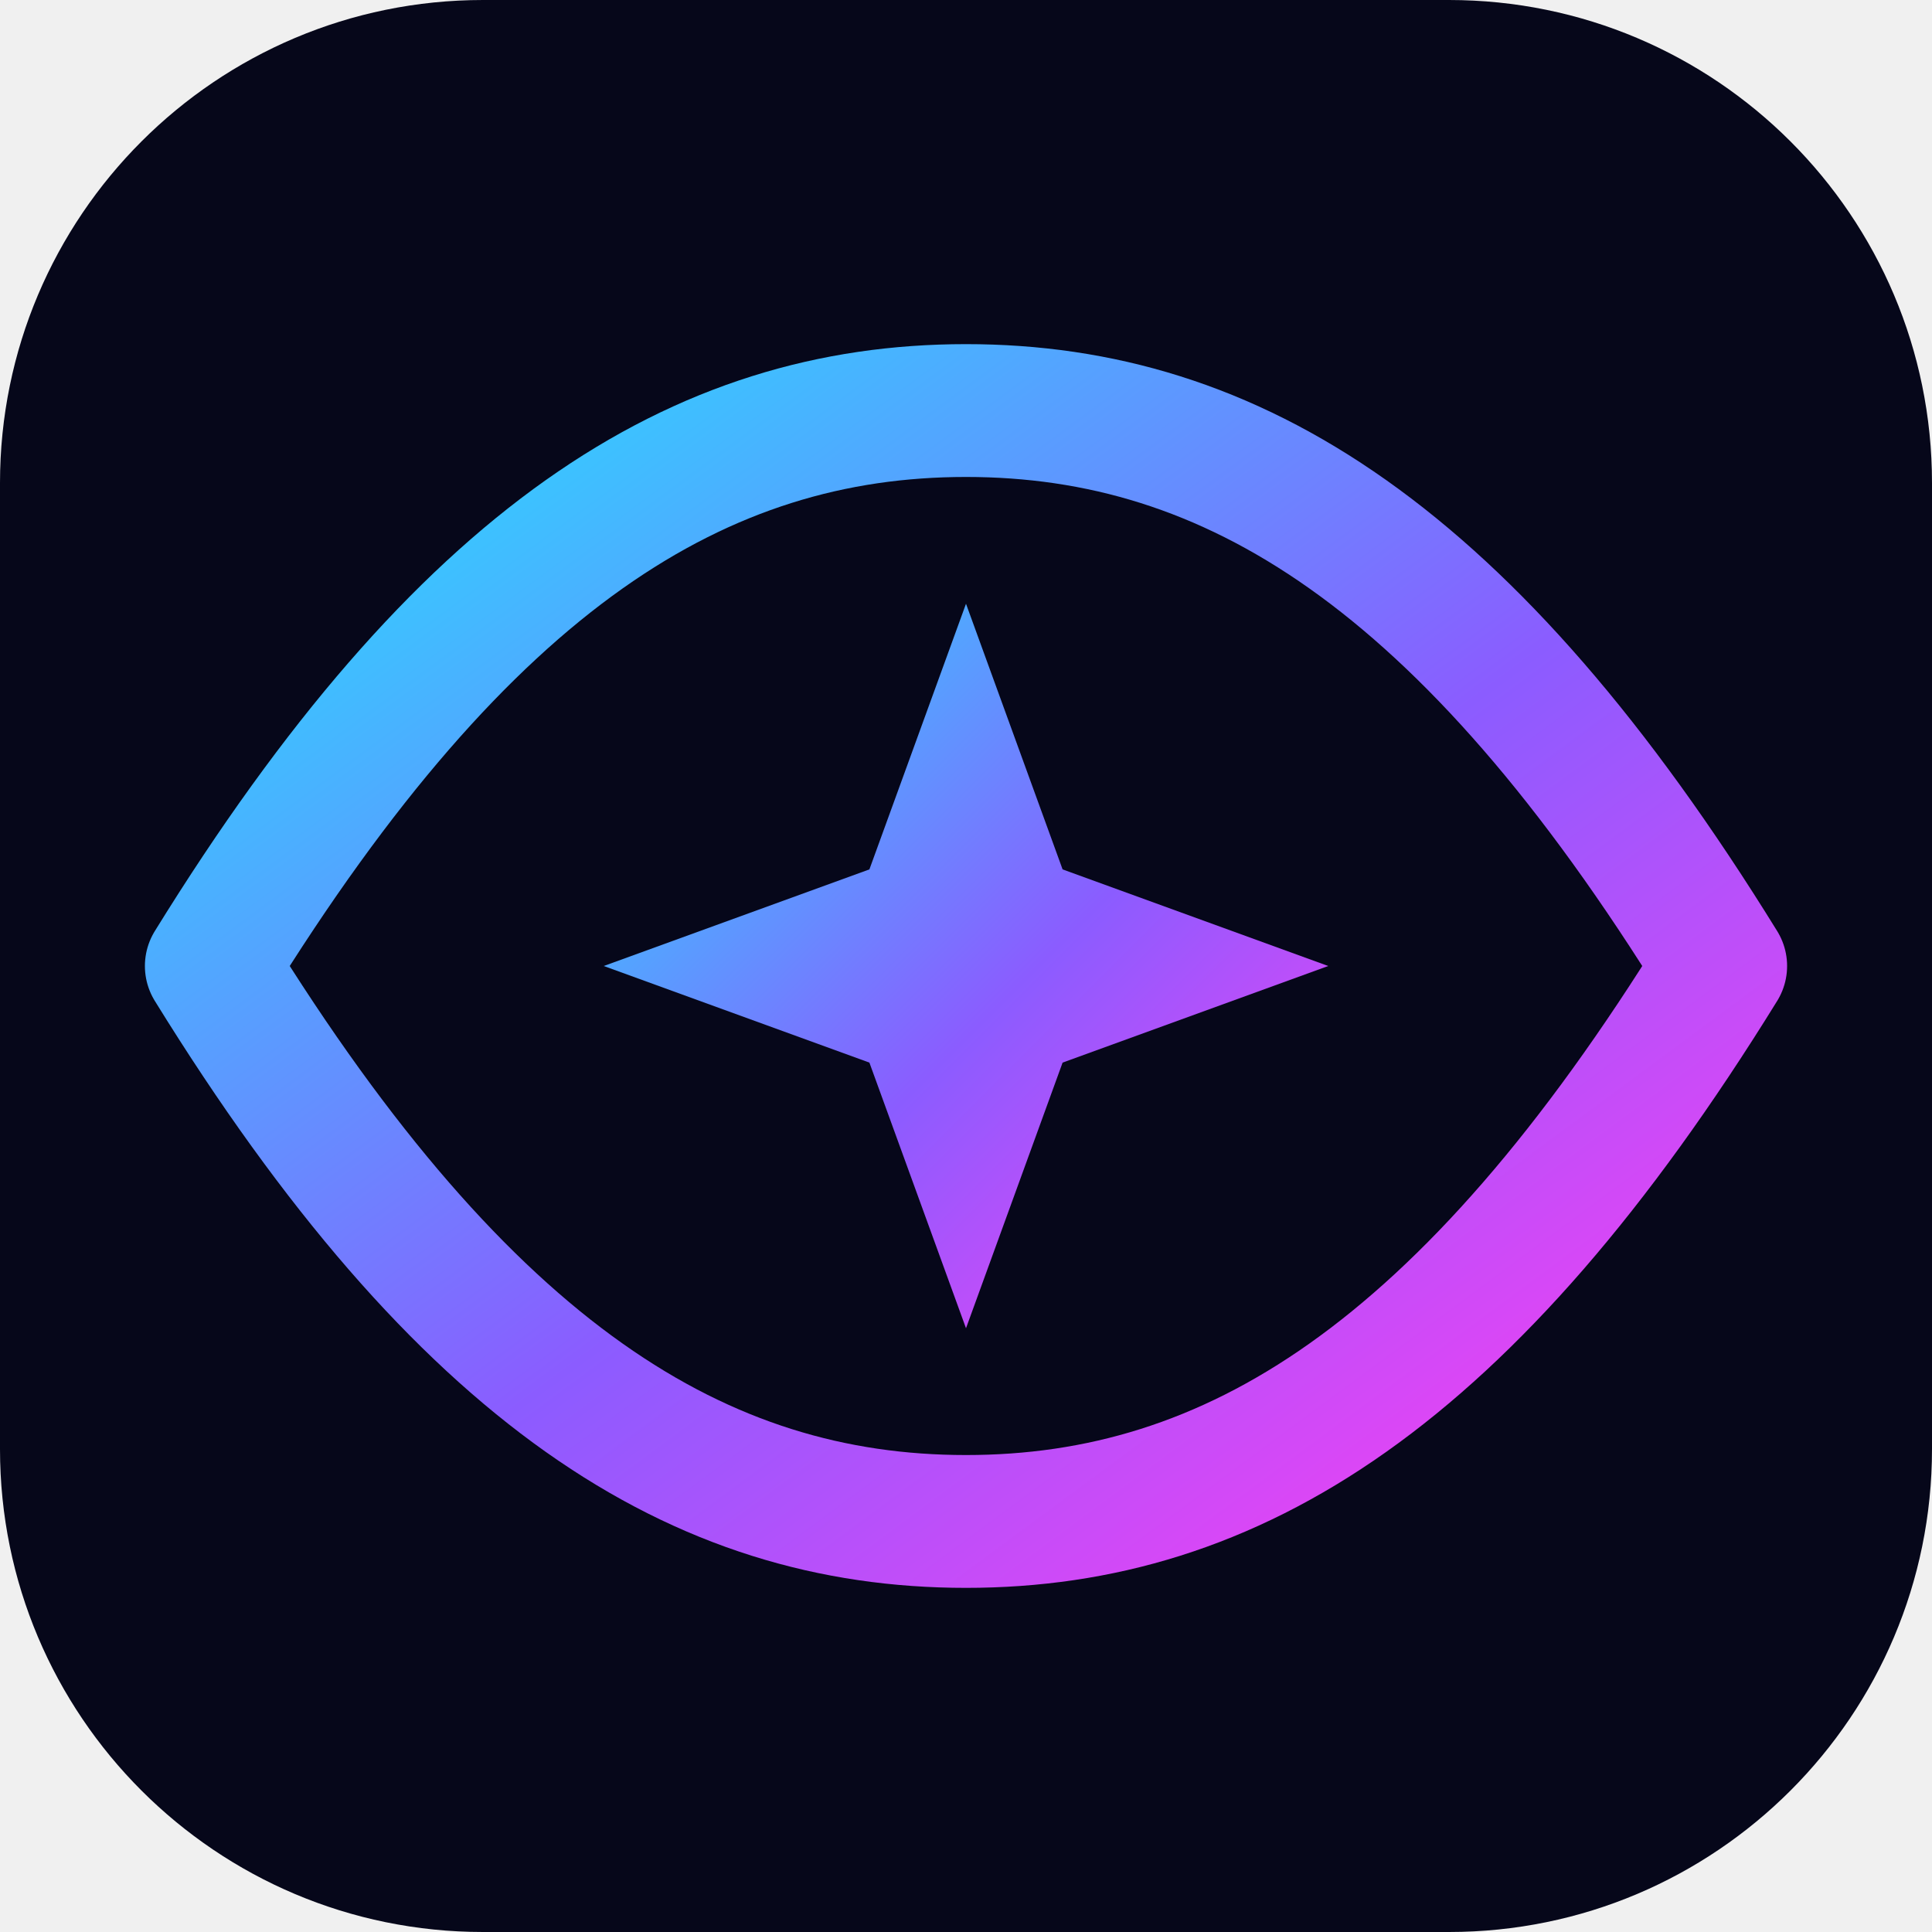
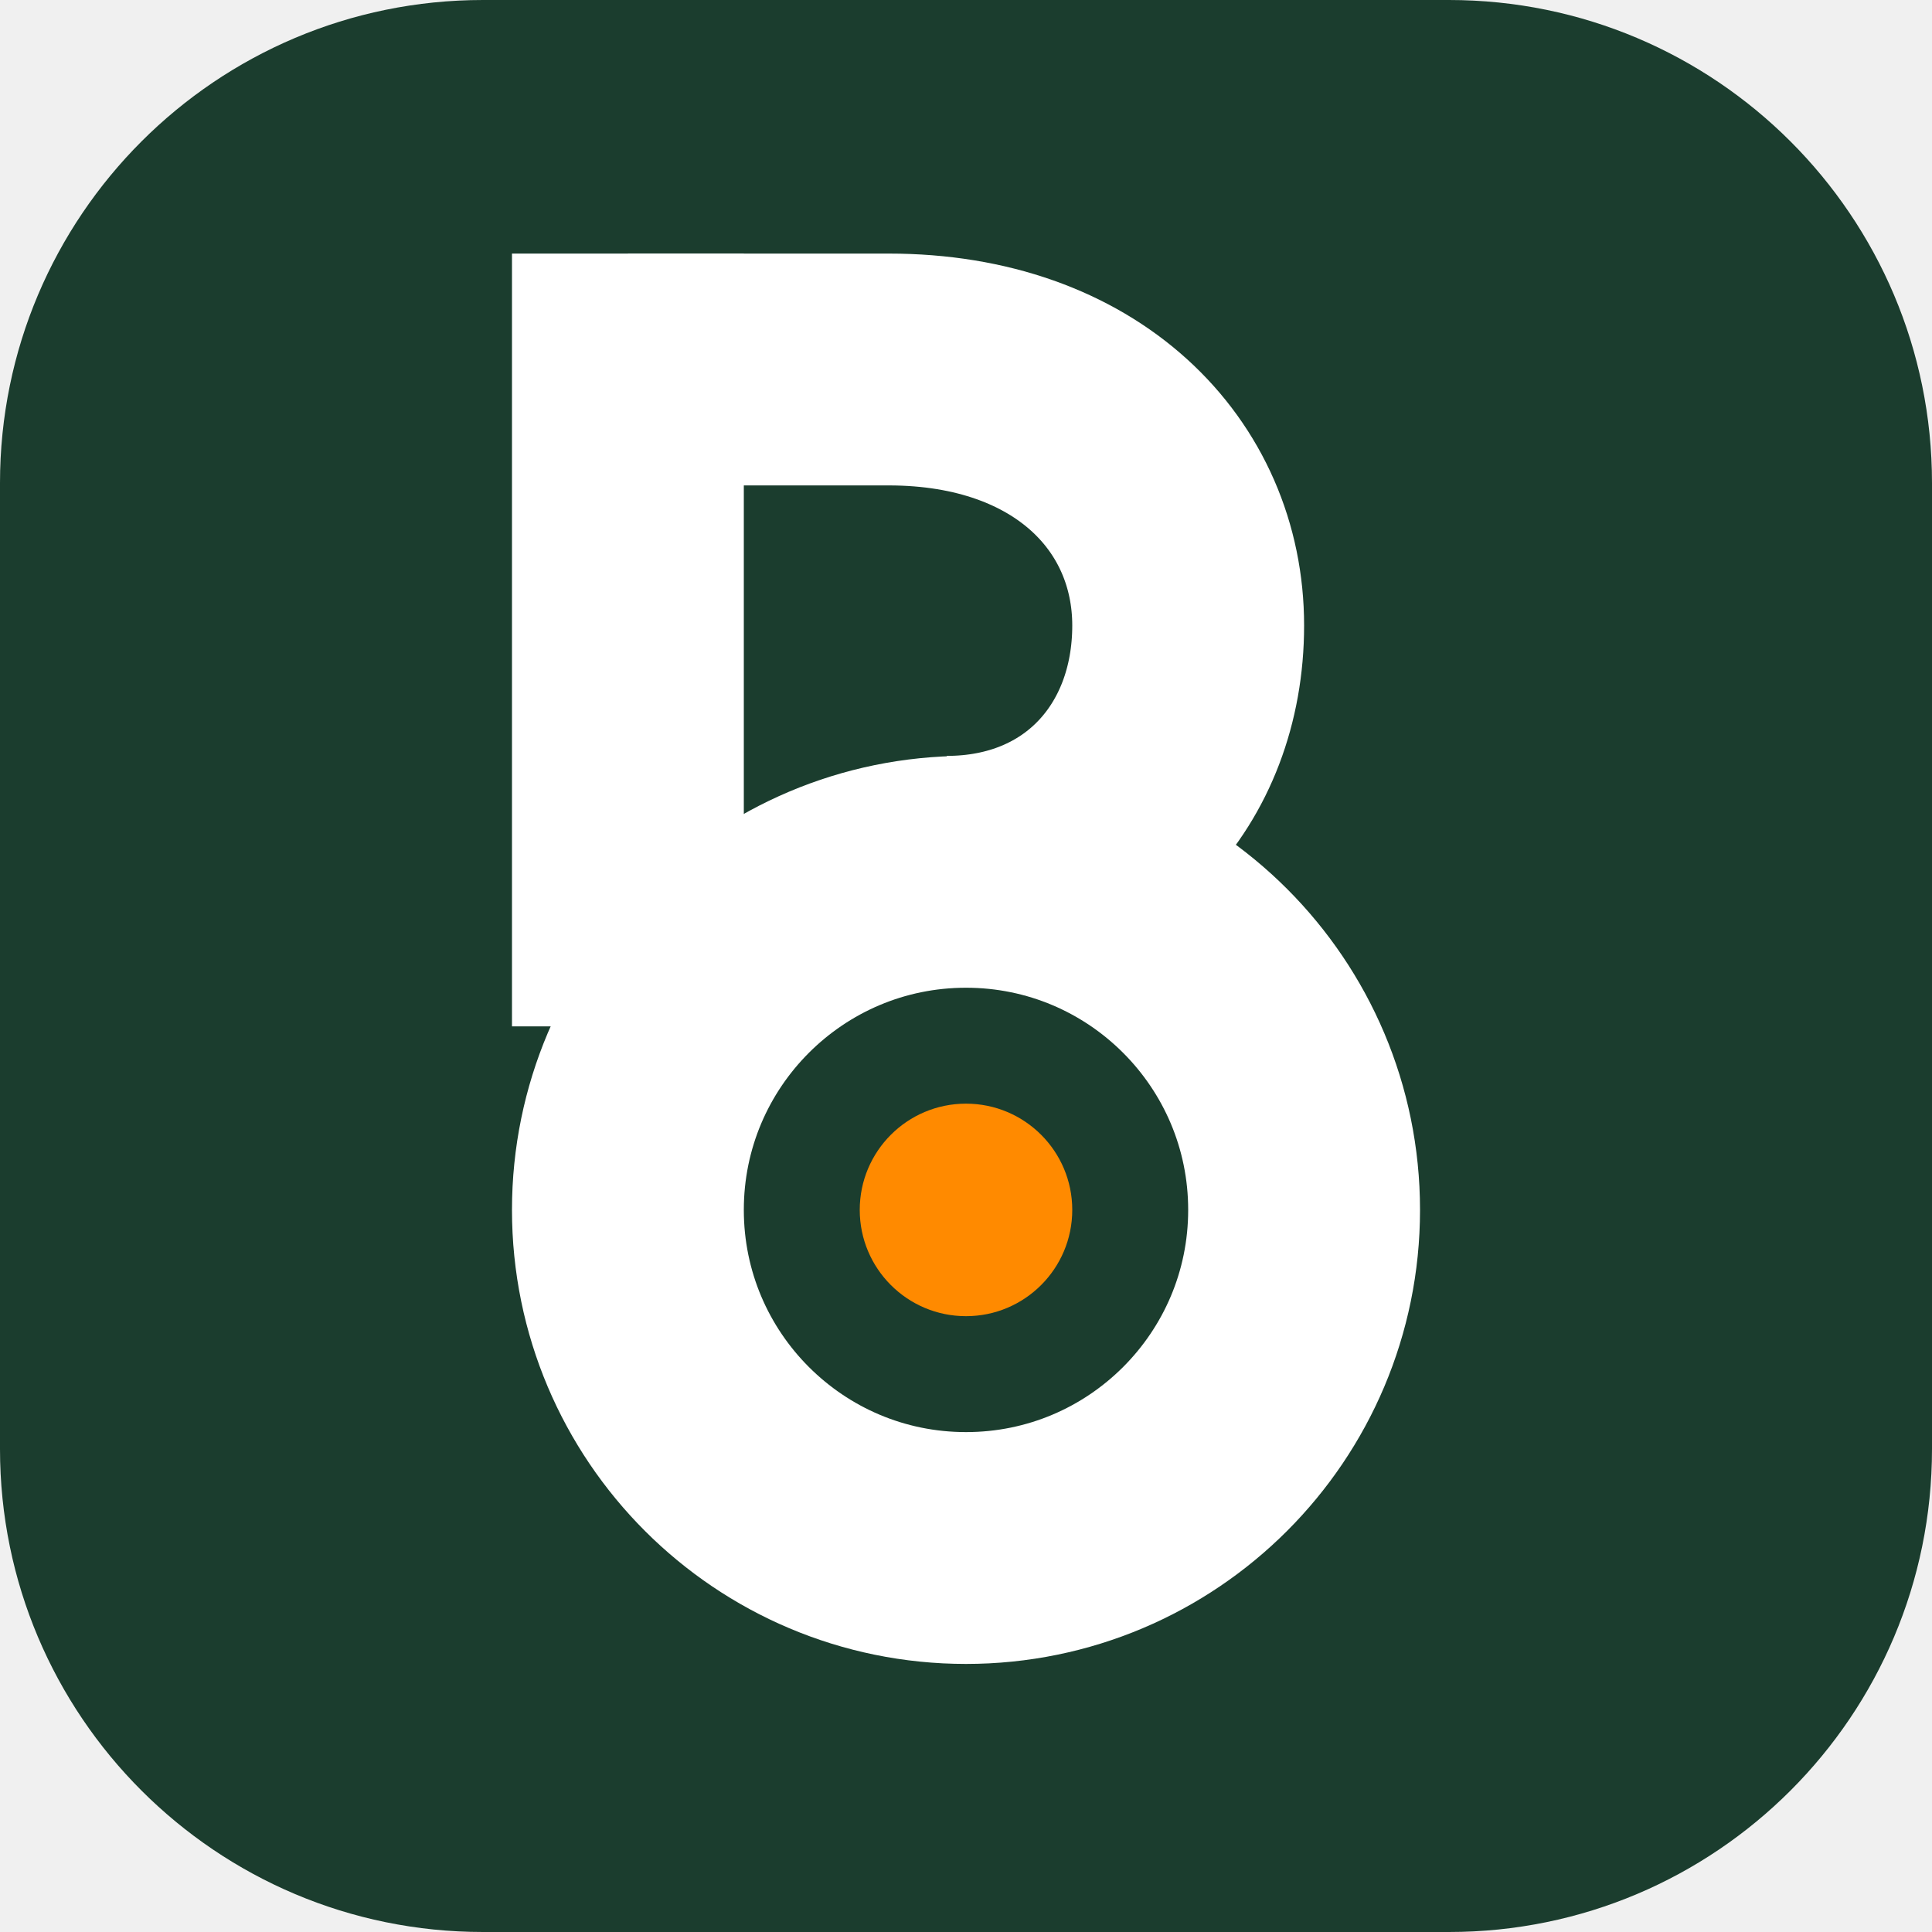
- <svg xmlns="http://www.w3.org/2000/svg" viewBox="0 0 32 32">
-   <defs>
-     <linearGradient id="g" x1="0" y1="0" x2="1" y2="1">
-       <stop offset="0" stop-color="#22e4ff" />
-       <stop offset=".55" stop-color="#8b5cff" />
-       <stop offset="1" stop-color="#ff3df2" />
-     </linearGradient>
-   </defs>
-   <rect width="32" height="32" rx="8" fill="#06071a" />
-   <path d="M3.5 16C7.7 9.2 11.6 6.8 16 6.8s8.3 2.4 12.5 9.2C24.3 22.8 20.4 25.2 16 25.2S7.7 22.8 3.5 16Z" fill="none" stroke="url(#g)" stroke-width="2.2" stroke-linejoin="round" />
-   <path d="M16 10l1.6 4.4 4.4 1.6-4.4 1.6L16 22l-1.6-4.4L10 16l4.4-1.6Z" fill="url(#g)" />
+ <svg xmlns="http://www.w3.org/2000/svg" viewBox="0 0 32 32" fill="none">
+   <rect width="32" height="32" rx="8" fill="#1b3d2e" />
+   <g transform="translate(3.2 2.6) scale(.8)">
+     <rect x="6.6" y="2" width="4.8" height="16" fill="#fff" />
+     <path d="M9 4.4H14.4C18.3 4.4 20.6 6.8 20.6 9.7C20.6 12.6 18.6 14.8 15.6 14.8" stroke="#fff" stroke-width="4.8" />
+     <circle cx="16" cy="21.8" r="7" stroke="#fff" stroke-width="4.8" />
+     <circle cx="16" cy="21.8" r="2.2" fill="#ff8a00" />
+   </g>
</svg>
